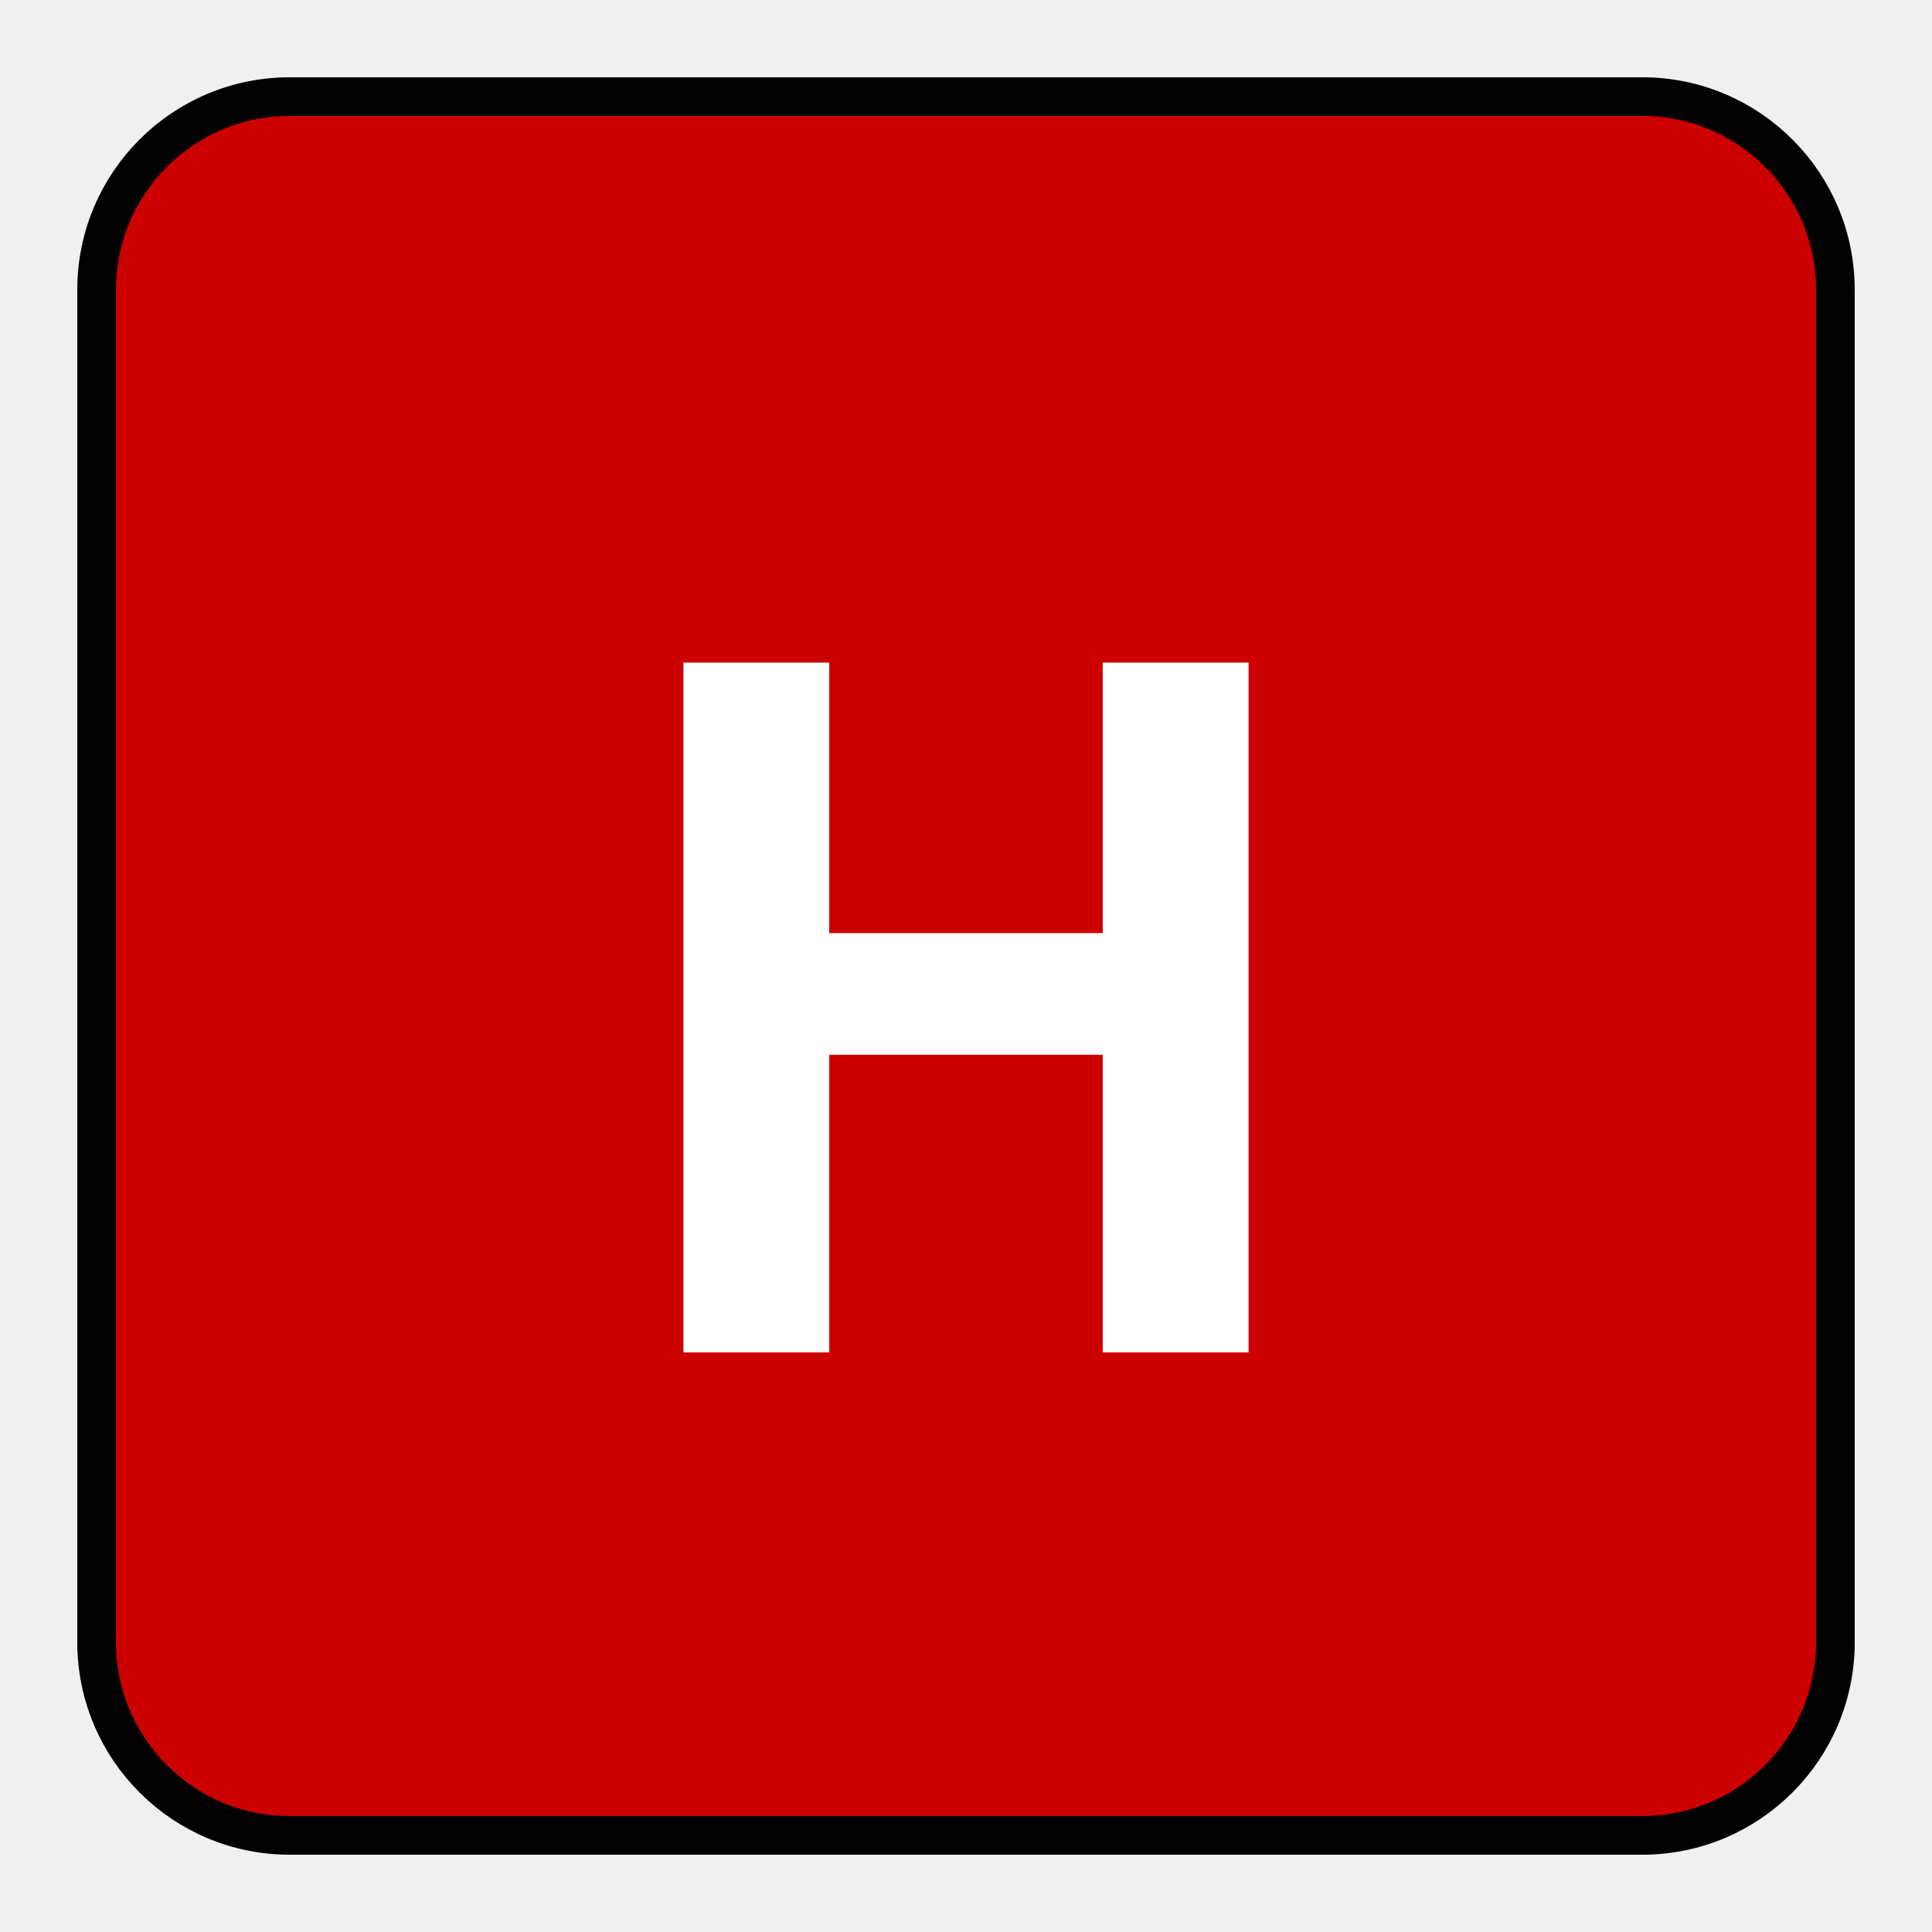
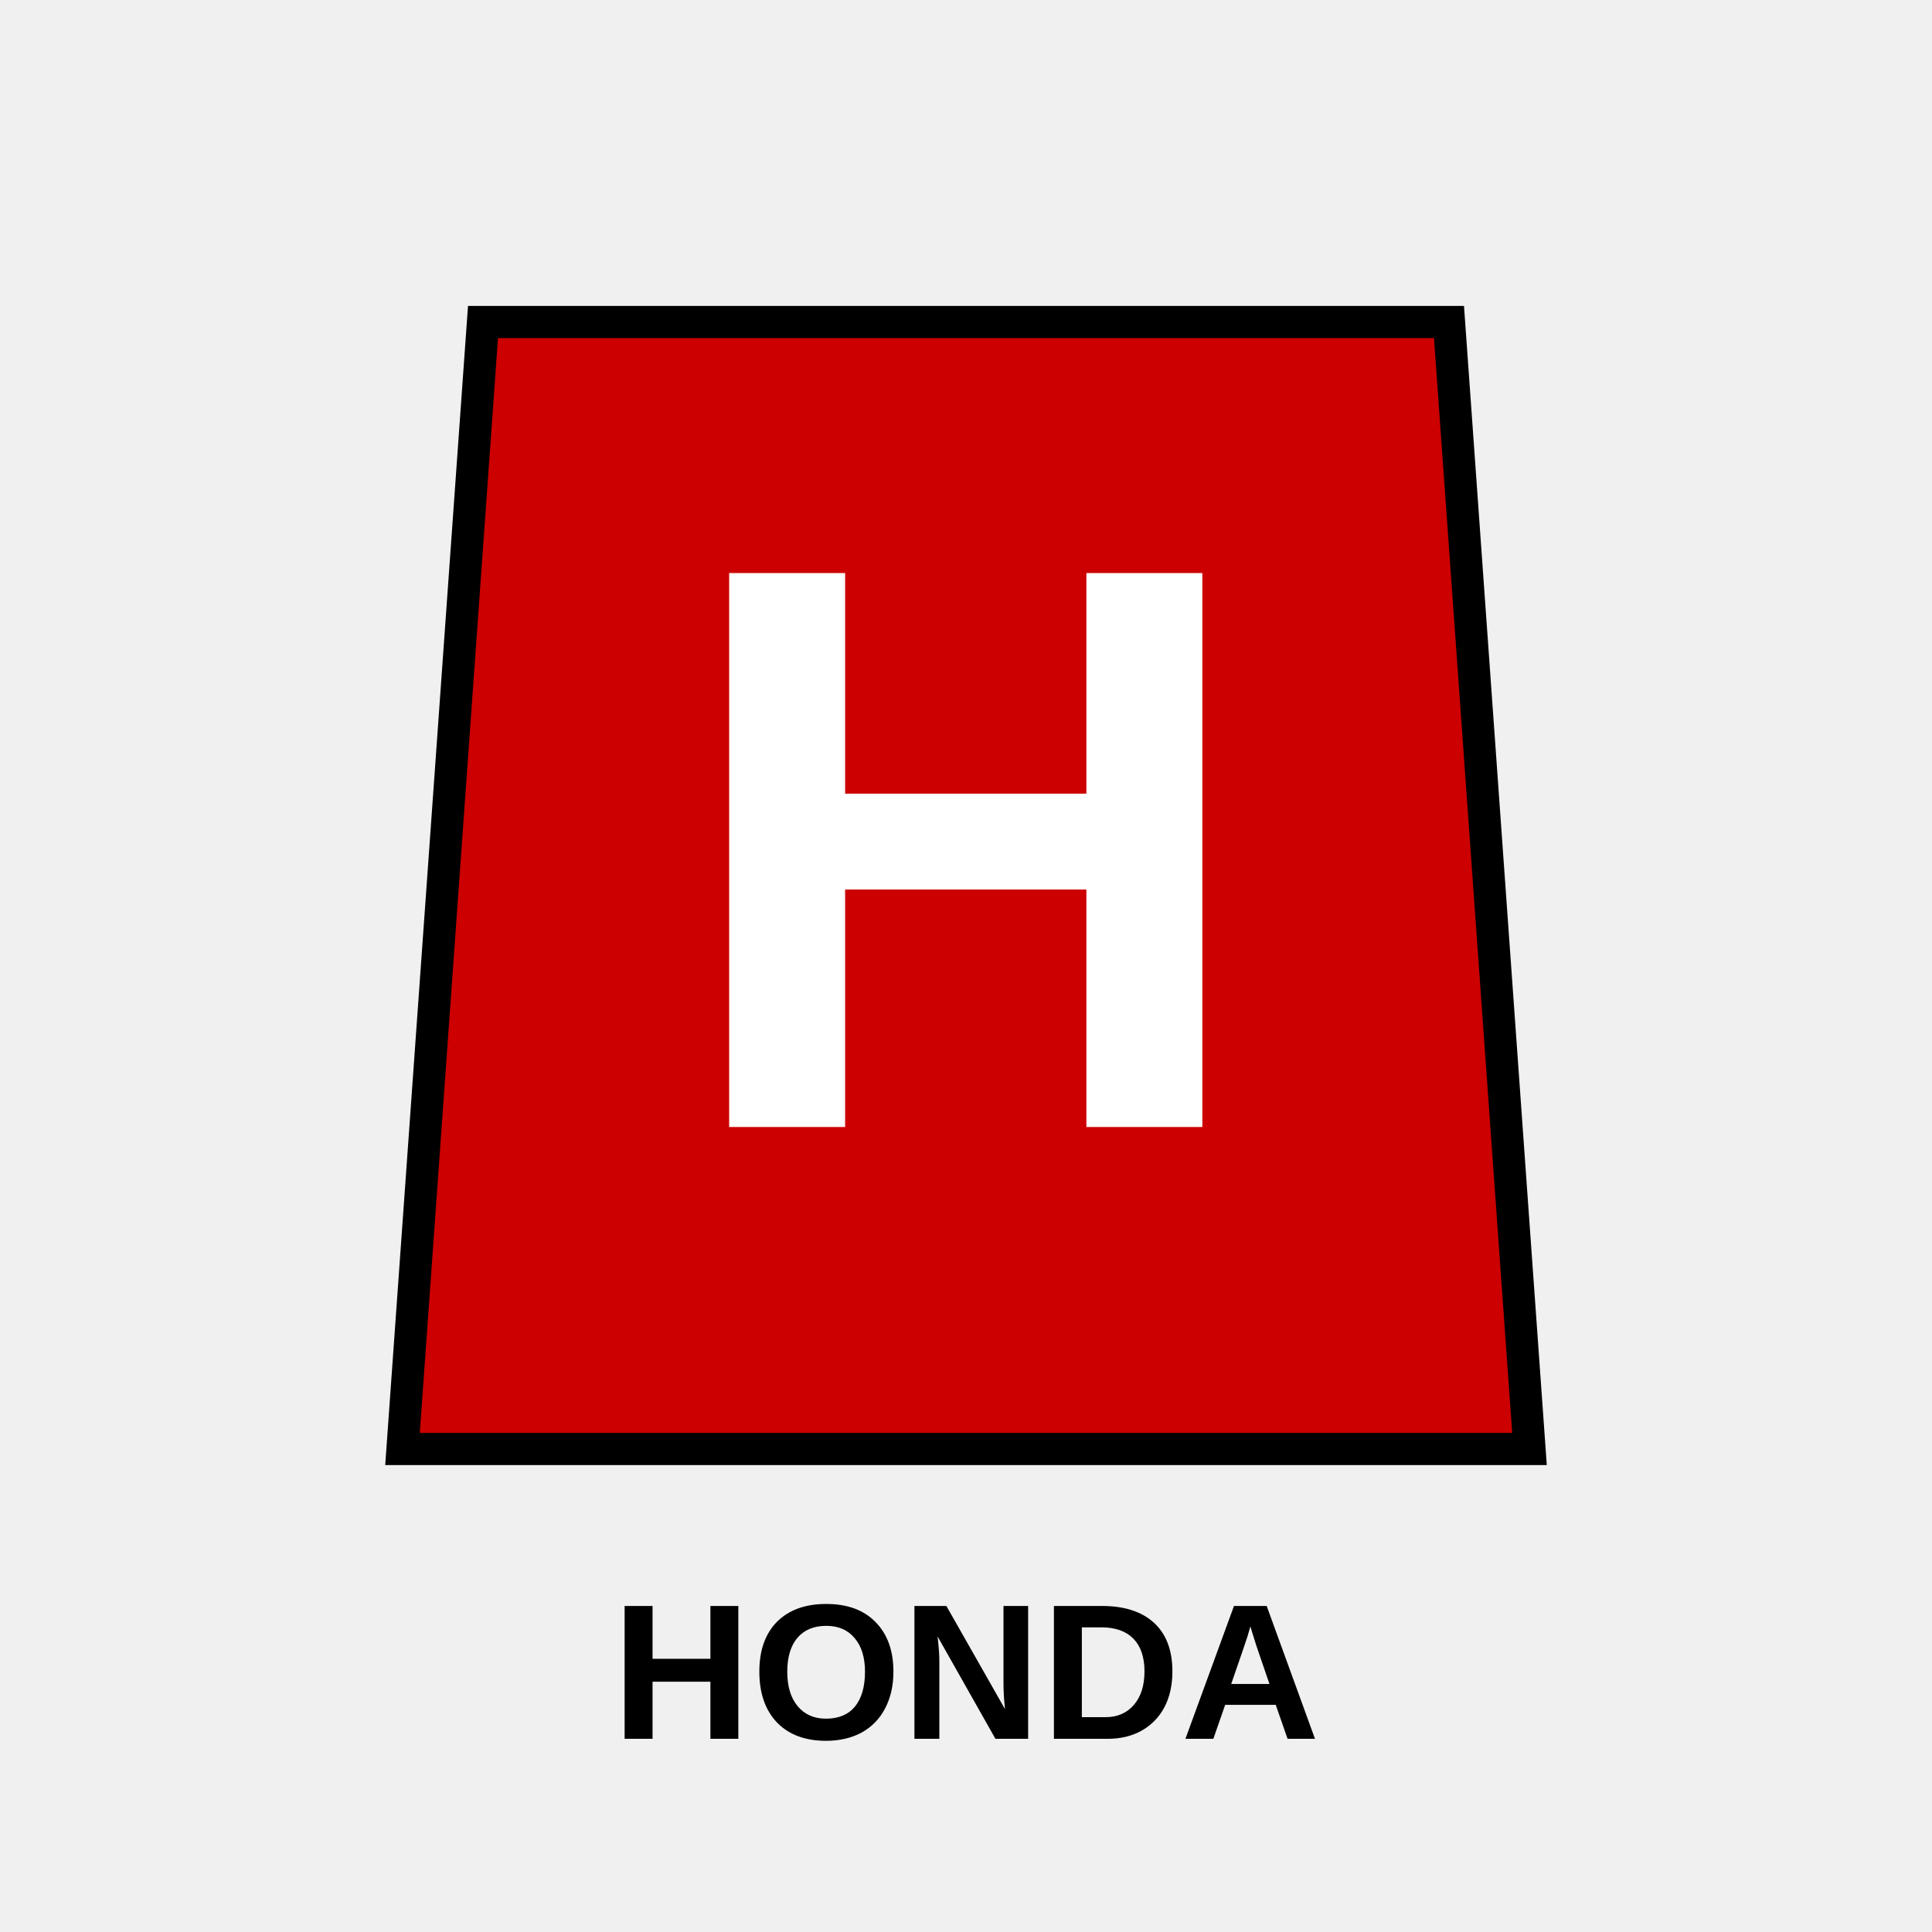
- <svg xmlns="http://www.w3.org/2000/svg" viewBox="0 0 100 100" width="100" height="100">
-   <rect x="5" y="5" width="90" height="90" rx="10" fill="#CC0000" stroke="#000" stroke-width="2" />
-   <text x="50" y="70" font-family="Arial Black, sans-serif" font-size="50" font-weight="bold" fill="#fff" text-anchor="middle">H</text>
+ <svg xmlns="http://www.w3.org/2000/svg" viewBox="0 0 120 120" width="120" height="120">
+   <path d="M 30 20 L 90 20 L 95 90 L 25 90 Z" fill="#CC0000" stroke="#000" stroke-width="2" />
+   <text x="60" y="70" font-family="Arial, sans-serif" font-size="50" font-weight="bold" fill="#fff" text-anchor="middle">H</text>
+   <text x="60" y="108" font-family="Arial, sans-serif" font-size="12" font-weight="bold" fill="#000" text-anchor="middle">HONDA</text>
</svg>
